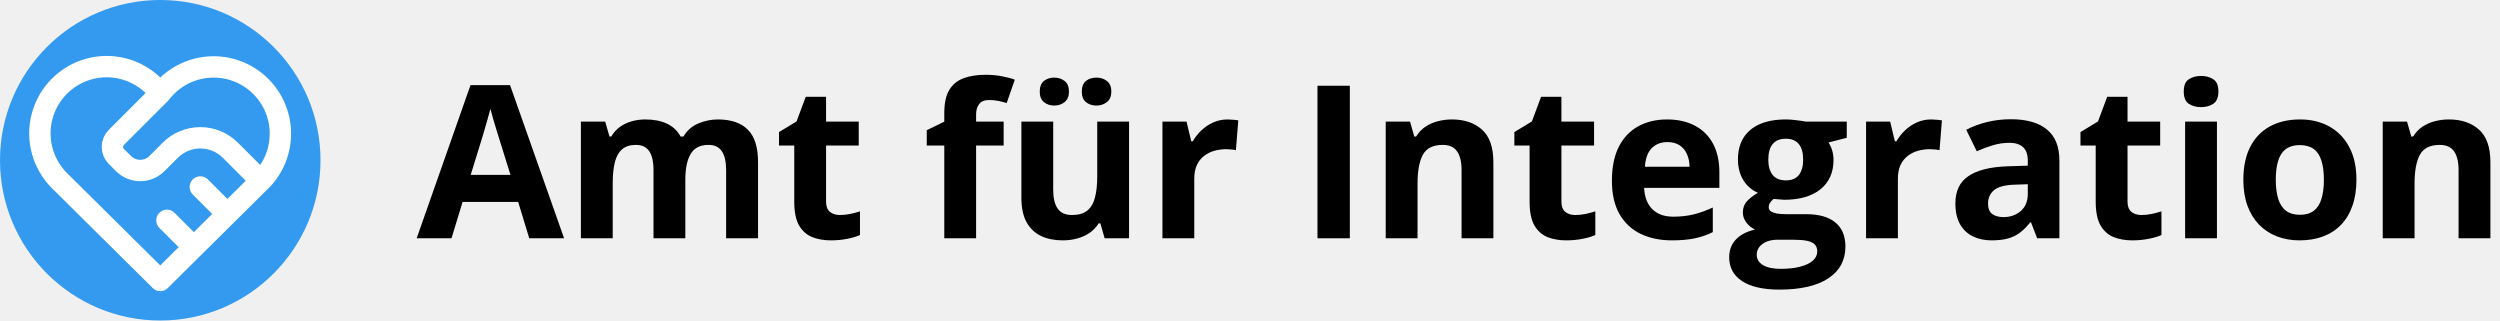
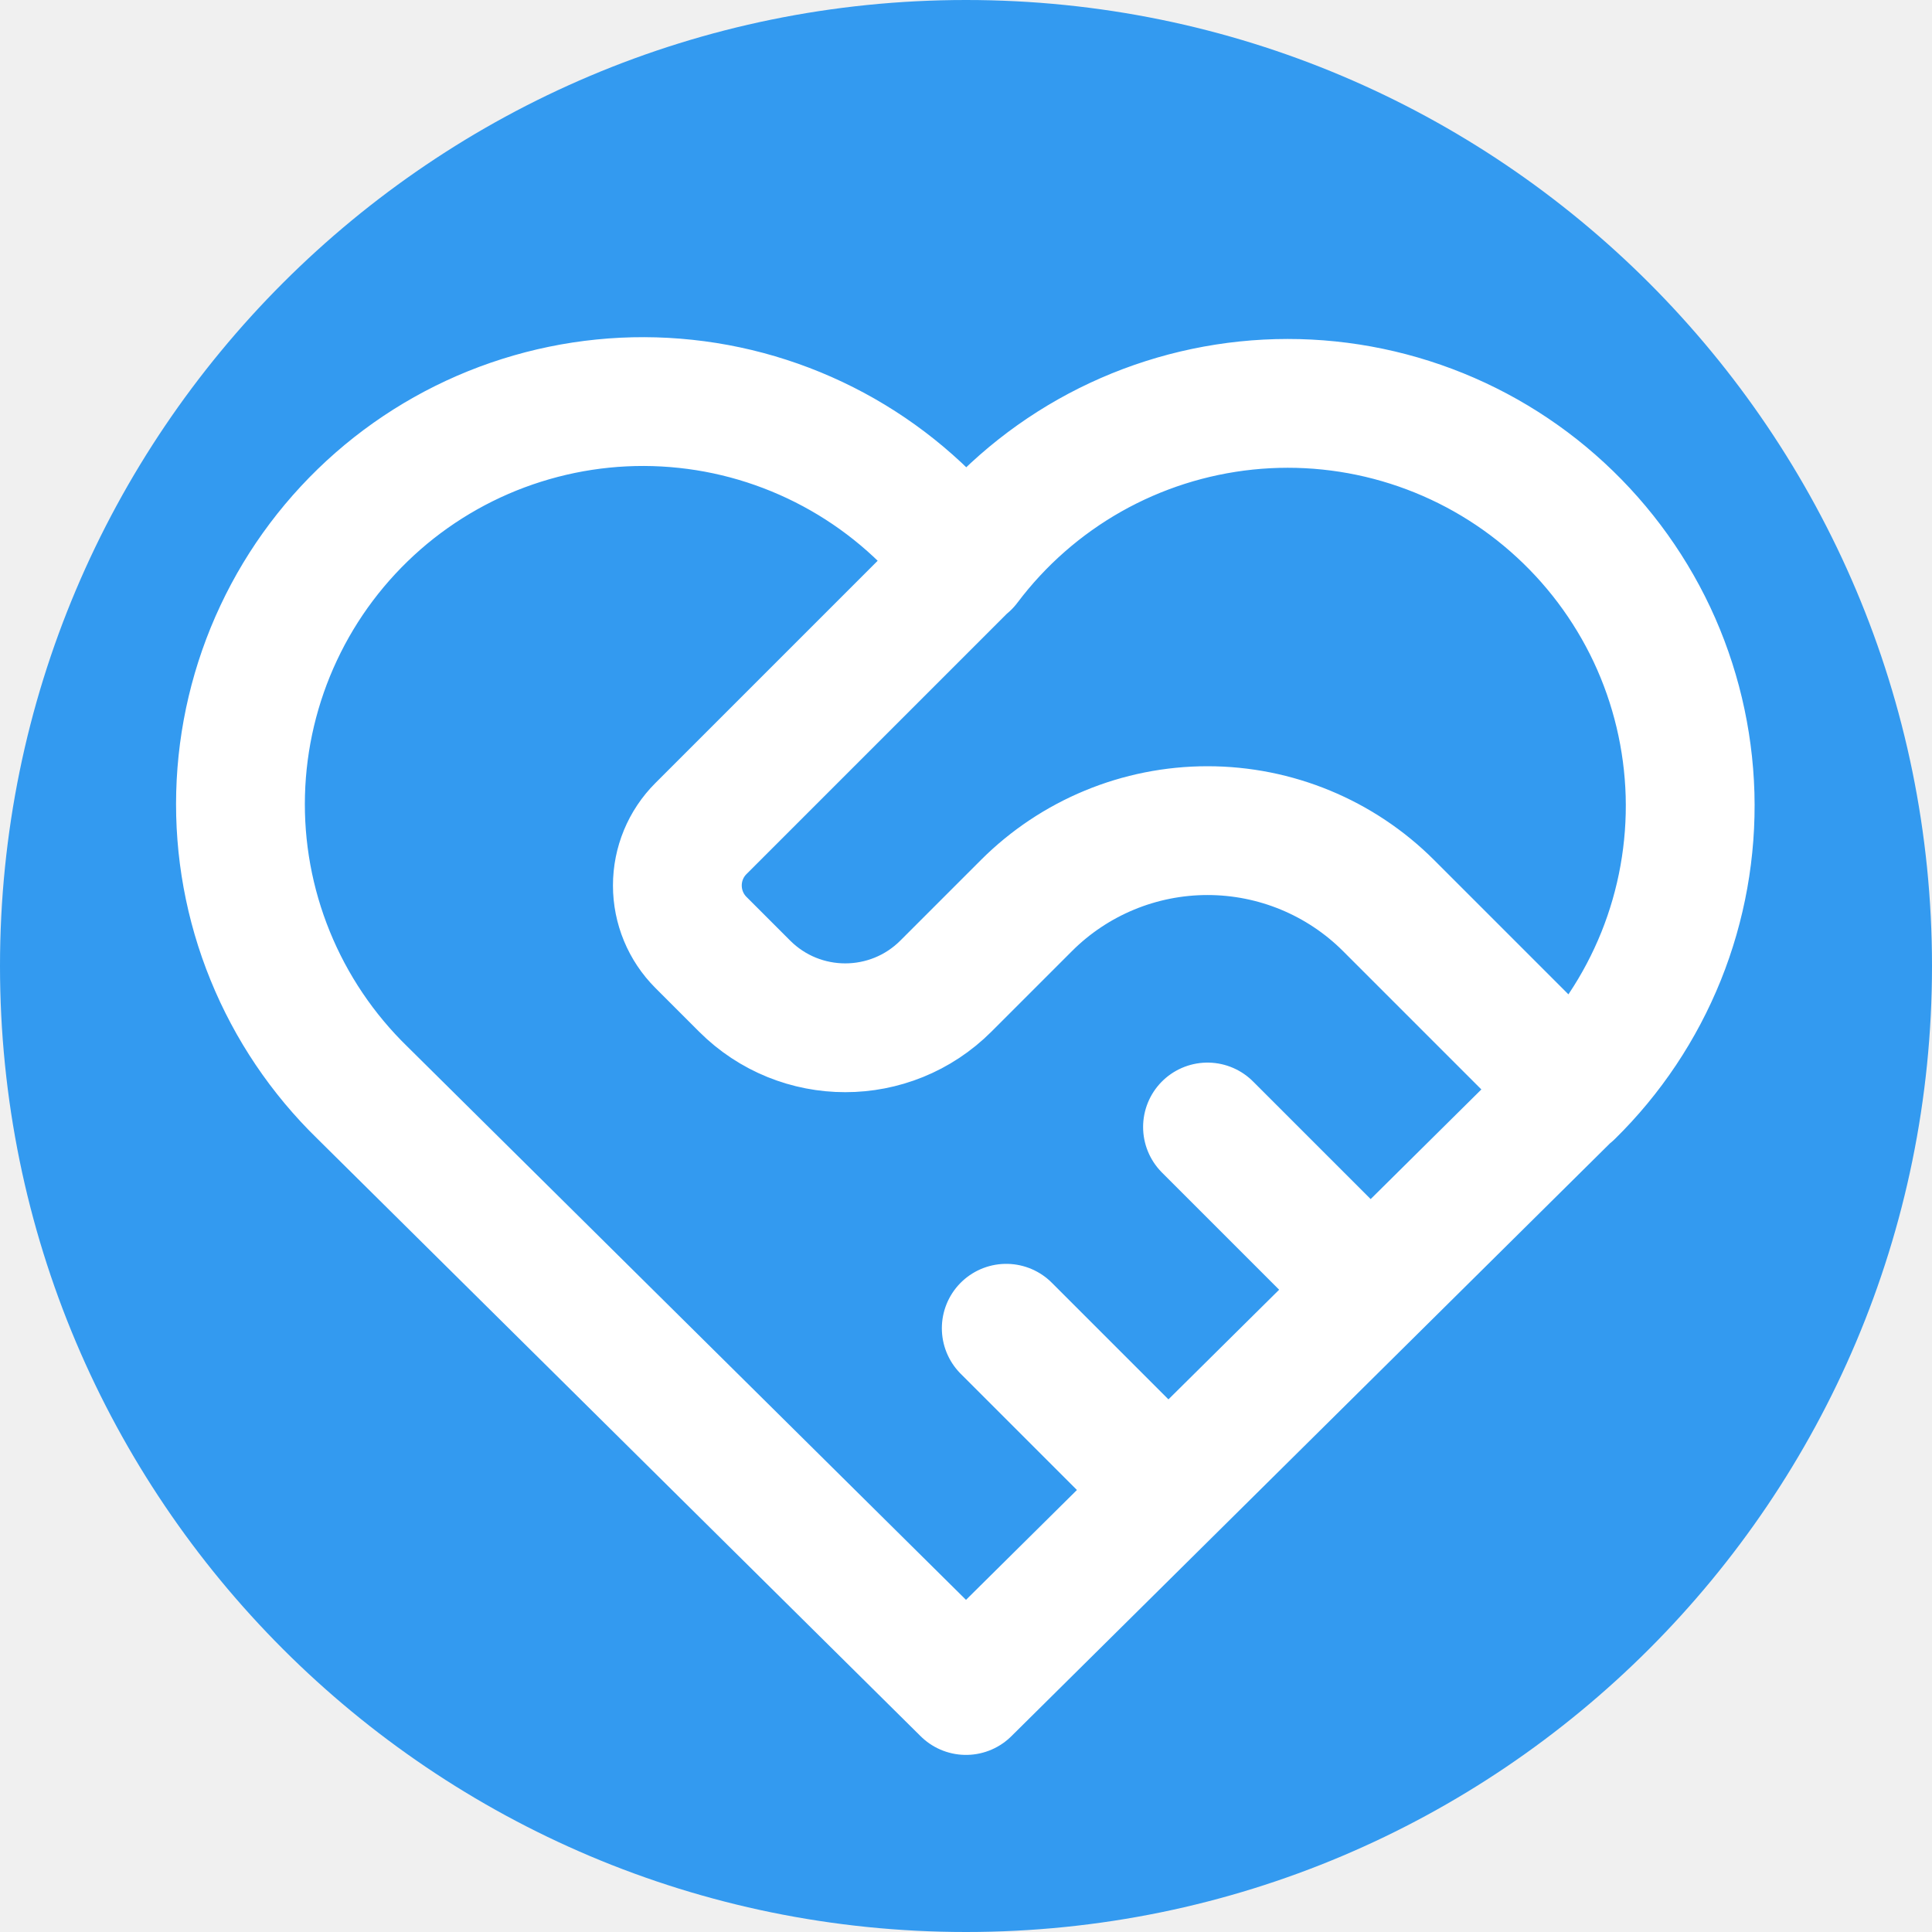
- <svg xmlns="http://www.w3.org/2000/svg" width="234" height="30" viewBox="0 0 234 30" fill="none">
+ <svg xmlns="http://www.w3.org/2000/svg" width="30" height="30" viewBox="0 0 30 30" fill="none">
  <path d="M0 15C0 6.716 6.716 0 15 0V0C23.284 0 30 6.716 30 15V15C30 23.284 23.284 30 15 30V30C6.716 30 0 23.284 0 15V15Z" fill="#339AF0" />
  <path d="M24.375 16.965L15 26.25L5.625 16.965C5.007 16.363 4.52 15.64 4.195 14.841C3.869 14.041 3.713 13.184 3.736 12.321C3.759 11.459 3.96 10.61 4.327 9.829C4.693 9.048 5.218 8.352 5.867 7.783C6.516 7.215 7.276 6.787 8.099 6.527C8.921 6.267 9.789 6.179 10.647 6.271C11.505 6.362 12.334 6.631 13.084 7.059C13.833 7.487 14.485 8.065 15 8.757C15.517 8.07 16.17 7.497 16.919 7.073C17.668 6.65 18.496 6.386 19.351 6.297C20.207 6.208 21.071 6.297 21.891 6.558C22.711 6.819 23.468 7.246 24.114 7.813C24.761 8.38 25.284 9.074 25.651 9.852C26.017 10.631 26.218 11.476 26.243 12.336C26.267 13.196 26.114 14.051 25.793 14.849C25.471 15.647 24.989 16.37 24.375 16.973M15 8.75L10.884 12.866C10.649 13.101 10.518 13.418 10.518 13.75C10.518 14.081 10.649 14.399 10.884 14.634L11.562 15.312C12.425 16.175 13.825 16.175 14.688 15.312L15.938 14.062C16.683 13.317 17.695 12.898 18.75 12.898C19.805 12.898 20.817 13.317 21.562 14.062L24.375 16.875M15.625 20.625L18.125 23.125M18.75 17.5L21.25 20" stroke="white" stroke-width="2" stroke-linecap="round" stroke-linejoin="round" />
-   <path d="M49.537 22.303L48.502 18.904H43.297L42.262 22.303H39L44.039 7.967H47.74L52.799 22.303H49.537ZM47.779 16.365L46.744 13.045C46.679 12.824 46.591 12.54 46.48 12.195C46.376 11.844 46.269 11.489 46.158 11.131C46.054 10.766 45.969 10.45 45.904 10.184C45.839 10.45 45.748 10.783 45.631 11.18C45.52 11.57 45.413 11.941 45.309 12.293C45.204 12.645 45.13 12.895 45.084 13.045L44.059 16.365H47.779Z" fill="black" />
-   <path d="M67.193 11.18C68.43 11.18 69.365 11.499 69.996 12.137C70.634 12.768 70.953 13.784 70.953 15.184V22.303H67.965V15.926C67.965 15.145 67.831 14.555 67.564 14.158C67.297 13.761 66.884 13.562 66.324 13.562C65.537 13.562 64.977 13.846 64.644 14.412C64.312 14.972 64.147 15.776 64.147 16.824V22.303H61.168V15.926C61.168 15.405 61.109 14.969 60.992 14.617C60.875 14.266 60.696 14.002 60.455 13.826C60.214 13.65 59.905 13.562 59.527 13.562C58.974 13.562 58.538 13.703 58.219 13.982C57.906 14.256 57.682 14.663 57.545 15.203C57.415 15.737 57.35 16.391 57.35 17.166V22.303H54.371V11.385H56.647L57.047 12.781H57.213C57.434 12.404 57.711 12.098 58.043 11.863C58.382 11.629 58.753 11.456 59.156 11.346C59.56 11.235 59.97 11.18 60.387 11.18C61.188 11.18 61.865 11.31 62.418 11.57C62.978 11.831 63.408 12.234 63.707 12.781H63.971C64.296 12.221 64.755 11.815 65.348 11.56C65.947 11.307 66.562 11.18 67.193 11.18Z" fill="black" />
-   <path d="M78.619 20.125C78.945 20.125 79.26 20.092 79.566 20.027C79.879 19.962 80.188 19.881 80.494 19.783V22C80.175 22.143 79.778 22.26 79.303 22.352C78.834 22.449 78.32 22.498 77.76 22.498C77.109 22.498 76.523 22.394 76.002 22.186C75.488 21.971 75.081 21.603 74.781 21.082C74.488 20.555 74.342 19.822 74.342 18.885V13.621H72.916V12.361L74.557 11.365L75.416 9.061H77.32V11.385H80.377V13.621H77.32V18.885C77.32 19.301 77.438 19.614 77.672 19.822C77.913 20.024 78.228 20.125 78.619 20.125Z" fill="black" />
-   <path d="M93.941 13.621H91.363V22.303H88.385V13.621H86.744V12.185L88.385 11.385V10.584C88.385 9.653 88.541 8.93 88.853 8.416C89.172 7.895 89.618 7.531 90.191 7.322C90.771 7.107 91.454 7 92.242 7C92.822 7 93.349 7.049 93.824 7.146C94.299 7.238 94.687 7.342 94.986 7.459L94.225 9.646C93.997 9.575 93.749 9.51 93.482 9.451C93.216 9.393 92.909 9.363 92.564 9.363C92.148 9.363 91.842 9.49 91.647 9.744C91.458 9.992 91.363 10.31 91.363 10.701V11.385H93.941V13.621Z" fill="black" />
-   <path d="M105.68 11.385V22.303H103.395L102.994 20.906H102.838C102.604 21.277 102.311 21.58 101.959 21.814C101.607 22.049 101.22 22.221 100.797 22.332C100.374 22.443 99.934 22.498 99.478 22.498C98.697 22.498 98.017 22.361 97.438 22.088C96.858 21.808 96.406 21.375 96.08 20.789C95.761 20.203 95.602 19.441 95.602 18.504V11.385H98.58V17.762C98.58 18.543 98.72 19.132 99 19.529C99.28 19.926 99.726 20.125 100.338 20.125C100.943 20.125 101.419 19.988 101.764 19.715C102.109 19.435 102.35 19.028 102.486 18.494C102.63 17.954 102.701 17.296 102.701 16.521V11.385H105.68ZM97.32 8.582C97.32 8.12 97.451 7.785 97.711 7.576C97.978 7.368 98.3 7.264 98.678 7.264C99.049 7.264 99.371 7.368 99.644 7.576C99.918 7.785 100.055 8.12 100.055 8.582C100.055 9.018 99.918 9.344 99.644 9.559C99.371 9.773 99.049 9.881 98.678 9.881C98.3 9.881 97.978 9.773 97.711 9.559C97.451 9.344 97.32 9.018 97.32 8.582ZM101.256 8.582C101.256 8.12 101.386 7.785 101.646 7.576C101.913 7.368 102.242 7.264 102.633 7.264C103.004 7.264 103.326 7.368 103.6 7.576C103.88 7.785 104.02 8.12 104.02 8.582C104.02 9.018 103.88 9.344 103.6 9.559C103.326 9.773 103.004 9.881 102.633 9.881C102.242 9.881 101.913 9.773 101.646 9.559C101.386 9.344 101.256 9.018 101.256 8.582Z" fill="black" />
-   <path d="M114.898 11.18C115.048 11.18 115.221 11.19 115.416 11.209C115.618 11.222 115.781 11.242 115.904 11.268L115.68 14.06C115.582 14.028 115.442 14.005 115.26 13.992C115.084 13.973 114.931 13.963 114.801 13.963C114.417 13.963 114.042 14.012 113.678 14.109C113.32 14.207 112.997 14.367 112.711 14.588C112.424 14.803 112.197 15.089 112.027 15.447C111.865 15.799 111.783 16.232 111.783 16.746V22.303H108.805V11.385H111.061L111.5 13.221H111.646C111.861 12.85 112.128 12.511 112.447 12.205C112.773 11.893 113.141 11.645 113.551 11.463C113.967 11.274 114.417 11.18 114.898 11.18Z" fill="black" />
-   <path d="M123.316 22.303V8.025H126.344V22.303H123.316Z" fill="black" />
-   <path d="M135.904 11.18C137.07 11.18 138.007 11.499 138.717 12.137C139.426 12.768 139.781 13.784 139.781 15.184V22.303H136.803V15.926C136.803 15.145 136.66 14.555 136.373 14.158C136.093 13.761 135.65 13.562 135.045 13.562C134.133 13.562 133.512 13.872 133.18 14.49C132.848 15.109 132.682 16.001 132.682 17.166V22.303H129.703V11.385H131.979L132.379 12.781H132.545C132.779 12.404 133.069 12.098 133.414 11.863C133.766 11.629 134.153 11.456 134.576 11.346C135.006 11.235 135.449 11.18 135.904 11.18Z" fill="black" />
-   <path d="M147.447 20.125C147.773 20.125 148.089 20.092 148.395 20.027C148.707 19.962 149.016 19.881 149.322 19.783V22C149.003 22.143 148.606 22.26 148.131 22.352C147.662 22.449 147.148 22.498 146.588 22.498C145.937 22.498 145.351 22.394 144.83 22.186C144.316 21.971 143.909 21.603 143.609 21.082C143.316 20.555 143.17 19.822 143.17 18.885V13.621H141.744V12.361L143.385 11.365L144.244 9.061H146.148V11.385H149.205V13.621H146.148V18.885C146.148 19.301 146.266 19.614 146.5 19.822C146.741 20.024 147.057 20.125 147.447 20.125Z" fill="black" />
-   <path d="M156.041 11.18C157.05 11.18 157.919 11.375 158.648 11.766C159.378 12.15 159.941 12.71 160.338 13.445C160.735 14.181 160.934 15.079 160.934 16.141V17.586H153.893C153.925 18.426 154.176 19.087 154.645 19.568C155.12 20.044 155.777 20.281 156.617 20.281C157.314 20.281 157.952 20.21 158.531 20.066C159.111 19.923 159.706 19.708 160.318 19.422V21.727C159.778 21.994 159.212 22.189 158.619 22.312C158.033 22.436 157.32 22.498 156.48 22.498C155.387 22.498 154.417 22.296 153.57 21.893C152.73 21.489 152.07 20.874 151.588 20.047C151.113 19.22 150.875 18.178 150.875 16.922C150.875 15.646 151.09 14.585 151.52 13.738C151.956 12.885 152.561 12.247 153.336 11.824C154.111 11.395 155.012 11.18 156.041 11.18ZM156.061 13.299C155.481 13.299 154.999 13.484 154.615 13.855C154.238 14.227 154.02 14.809 153.961 15.604H158.141C158.134 15.161 158.053 14.767 157.896 14.422C157.747 14.077 157.519 13.803 157.213 13.602C156.913 13.4 156.529 13.299 156.061 13.299Z" fill="black" />
-   <path d="M166.549 27.107C165.025 27.107 163.86 26.84 163.053 26.307C162.252 25.779 161.852 25.037 161.852 24.08C161.852 23.422 162.057 22.872 162.467 22.43C162.877 21.987 163.479 21.671 164.273 21.482C163.967 21.352 163.701 21.141 163.473 20.848C163.245 20.548 163.131 20.232 163.131 19.9C163.131 19.484 163.251 19.139 163.492 18.865C163.733 18.585 164.081 18.312 164.537 18.045C163.964 17.797 163.508 17.4 163.17 16.854C162.838 16.307 162.672 15.662 162.672 14.92C162.672 14.126 162.844 13.452 163.189 12.898C163.541 12.338 164.049 11.912 164.713 11.619C165.383 11.326 166.197 11.18 167.154 11.18C167.356 11.18 167.59 11.193 167.857 11.219C168.124 11.245 168.368 11.274 168.59 11.307C168.818 11.339 168.971 11.365 169.049 11.385H172.857V12.898L171.148 13.338C171.305 13.579 171.422 13.836 171.5 14.109C171.578 14.383 171.617 14.672 171.617 14.979C171.617 16.15 171.207 17.065 170.387 17.723C169.573 18.374 168.44 18.699 166.988 18.699C166.643 18.68 166.318 18.654 166.012 18.621C165.862 18.738 165.748 18.862 165.67 18.992C165.592 19.122 165.553 19.259 165.553 19.402C165.553 19.546 165.611 19.666 165.729 19.764C165.852 19.855 166.035 19.926 166.275 19.979C166.523 20.024 166.829 20.047 167.193 20.047H169.049C170.247 20.047 171.158 20.304 171.783 20.818C172.415 21.333 172.73 22.088 172.73 23.084C172.73 24.36 172.197 25.35 171.129 26.053C170.068 26.756 168.541 27.107 166.549 27.107ZM166.676 25.164C167.385 25.164 167.994 25.096 168.502 24.959C169.016 24.829 169.41 24.64 169.684 24.393C169.957 24.152 170.094 23.862 170.094 23.523C170.094 23.25 170.012 23.032 169.85 22.869C169.693 22.713 169.452 22.602 169.127 22.537C168.808 22.472 168.398 22.439 167.896 22.439H166.354C165.989 22.439 165.66 22.498 165.367 22.615C165.081 22.732 164.853 22.895 164.684 23.104C164.514 23.318 164.43 23.566 164.43 23.846C164.43 24.256 164.625 24.578 165.016 24.812C165.413 25.047 165.966 25.164 166.676 25.164ZM167.154 16.883C167.714 16.883 168.124 16.71 168.385 16.365C168.645 16.02 168.775 15.551 168.775 14.959C168.775 14.301 168.639 13.81 168.365 13.484C168.098 13.152 167.695 12.986 167.154 12.986C166.607 12.986 166.197 13.152 165.924 13.484C165.65 13.81 165.514 14.301 165.514 14.959C165.514 15.551 165.647 16.02 165.914 16.365C166.188 16.71 166.601 16.883 167.154 16.883Z" fill="black" />
-   <path d="M180.758 11.18C180.908 11.18 181.08 11.19 181.275 11.209C181.477 11.222 181.64 11.242 181.764 11.268L181.539 14.06C181.441 14.028 181.301 14.005 181.119 13.992C180.943 13.973 180.79 13.963 180.66 13.963C180.276 13.963 179.902 14.012 179.537 14.109C179.179 14.207 178.857 14.367 178.57 14.588C178.284 14.803 178.056 15.089 177.887 15.447C177.724 15.799 177.643 16.232 177.643 16.746V22.303H174.664V11.385H176.92L177.359 13.221H177.506C177.721 12.85 177.988 12.511 178.307 12.205C178.632 11.893 179 11.645 179.41 11.463C179.827 11.274 180.276 11.18 180.758 11.18Z" fill="black" />
-   <path d="M188.219 11.16C189.684 11.16 190.807 11.479 191.588 12.117C192.369 12.755 192.76 13.725 192.76 15.027V22.303H190.68L190.104 20.818H190.025C189.713 21.209 189.394 21.528 189.068 21.775C188.743 22.023 188.368 22.205 187.945 22.322C187.522 22.439 187.008 22.498 186.402 22.498C185.758 22.498 185.178 22.374 184.664 22.127C184.156 21.88 183.756 21.502 183.463 20.994C183.17 20.48 183.023 19.829 183.023 19.041C183.023 17.882 183.43 17.029 184.244 16.482C185.058 15.929 186.279 15.623 187.906 15.565L189.801 15.506V15.027C189.801 14.454 189.651 14.034 189.352 13.768C189.052 13.501 188.635 13.367 188.102 13.367C187.574 13.367 187.057 13.442 186.549 13.592C186.041 13.742 185.533 13.93 185.025 14.158L184.039 12.146C184.618 11.841 185.266 11.6 185.982 11.424C186.705 11.248 187.451 11.16 188.219 11.16ZM189.801 17.244L188.648 17.283C187.685 17.309 187.014 17.482 186.637 17.801C186.266 18.12 186.08 18.54 186.08 19.061C186.08 19.516 186.214 19.842 186.48 20.037C186.747 20.226 187.096 20.32 187.525 20.32C188.163 20.32 188.701 20.131 189.137 19.754C189.579 19.376 189.801 18.839 189.801 18.143V17.244Z" fill="black" />
-   <path d="M200.436 20.125C200.761 20.125 201.077 20.092 201.383 20.027C201.695 19.962 202.005 19.881 202.311 19.783V22C201.992 22.143 201.594 22.26 201.119 22.352C200.65 22.449 200.136 22.498 199.576 22.498C198.925 22.498 198.339 22.394 197.818 22.186C197.304 21.971 196.897 21.603 196.598 21.082C196.305 20.555 196.158 19.822 196.158 18.885V13.621H194.732V12.361L196.373 11.365L197.232 9.061H199.137V11.385H202.193V13.621H199.137V18.885C199.137 19.301 199.254 19.614 199.488 19.822C199.729 20.024 200.045 20.125 200.436 20.125Z" fill="black" />
-   <path d="M207.506 11.385V22.303H204.527V11.385H207.506ZM206.021 7.107C206.464 7.107 206.845 7.212 207.164 7.42C207.483 7.622 207.643 8.003 207.643 8.562C207.643 9.116 207.483 9.5 207.164 9.715C206.845 9.923 206.464 10.027 206.021 10.027C205.572 10.027 205.188 9.923 204.869 9.715C204.557 9.5 204.4 9.116 204.4 8.562C204.4 8.003 204.557 7.622 204.869 7.42C205.188 7.212 205.572 7.107 206.021 7.107Z" fill="black" />
-   <path d="M220.562 16.824C220.562 17.736 220.439 18.543 220.191 19.246C219.951 19.949 219.596 20.545 219.127 21.033C218.665 21.515 218.105 21.88 217.447 22.127C216.796 22.374 216.061 22.498 215.24 22.498C214.472 22.498 213.766 22.374 213.121 22.127C212.483 21.88 211.926 21.515 211.451 21.033C210.982 20.545 210.618 19.949 210.357 19.246C210.104 18.543 209.977 17.736 209.977 16.824C209.977 15.613 210.191 14.588 210.621 13.748C211.051 12.908 211.663 12.27 212.457 11.834C213.251 11.398 214.199 11.18 215.299 11.18C216.321 11.18 217.226 11.398 218.014 11.834C218.808 12.27 219.43 12.908 219.879 13.748C220.335 14.588 220.562 15.613 220.562 16.824ZM213.014 16.824C213.014 17.54 213.092 18.143 213.248 18.631C213.404 19.119 213.648 19.487 213.98 19.734C214.312 19.982 214.745 20.105 215.279 20.105C215.807 20.105 216.233 19.982 216.559 19.734C216.891 19.487 217.132 19.119 217.281 18.631C217.438 18.143 217.516 17.54 217.516 16.824C217.516 16.102 217.438 15.503 217.281 15.027C217.132 14.546 216.891 14.184 216.559 13.943C216.227 13.703 215.794 13.582 215.26 13.582C214.472 13.582 213.899 13.852 213.541 14.393C213.189 14.933 213.014 15.743 213.014 16.824Z" fill="black" />
-   <path d="M229.225 11.18C230.39 11.18 231.327 11.499 232.037 12.137C232.747 12.768 233.102 13.784 233.102 15.184V22.303H230.123V15.926C230.123 15.145 229.98 14.555 229.693 14.158C229.413 13.761 228.971 13.562 228.365 13.562C227.454 13.562 226.832 13.872 226.5 14.49C226.168 15.109 226.002 16.001 226.002 17.166V22.303H223.023V11.385H225.299L225.699 12.781H225.865C226.1 12.404 226.389 12.098 226.734 11.863C227.086 11.629 227.473 11.456 227.896 11.346C228.326 11.235 228.769 11.18 229.225 11.18Z" fill="black" />
</svg>
